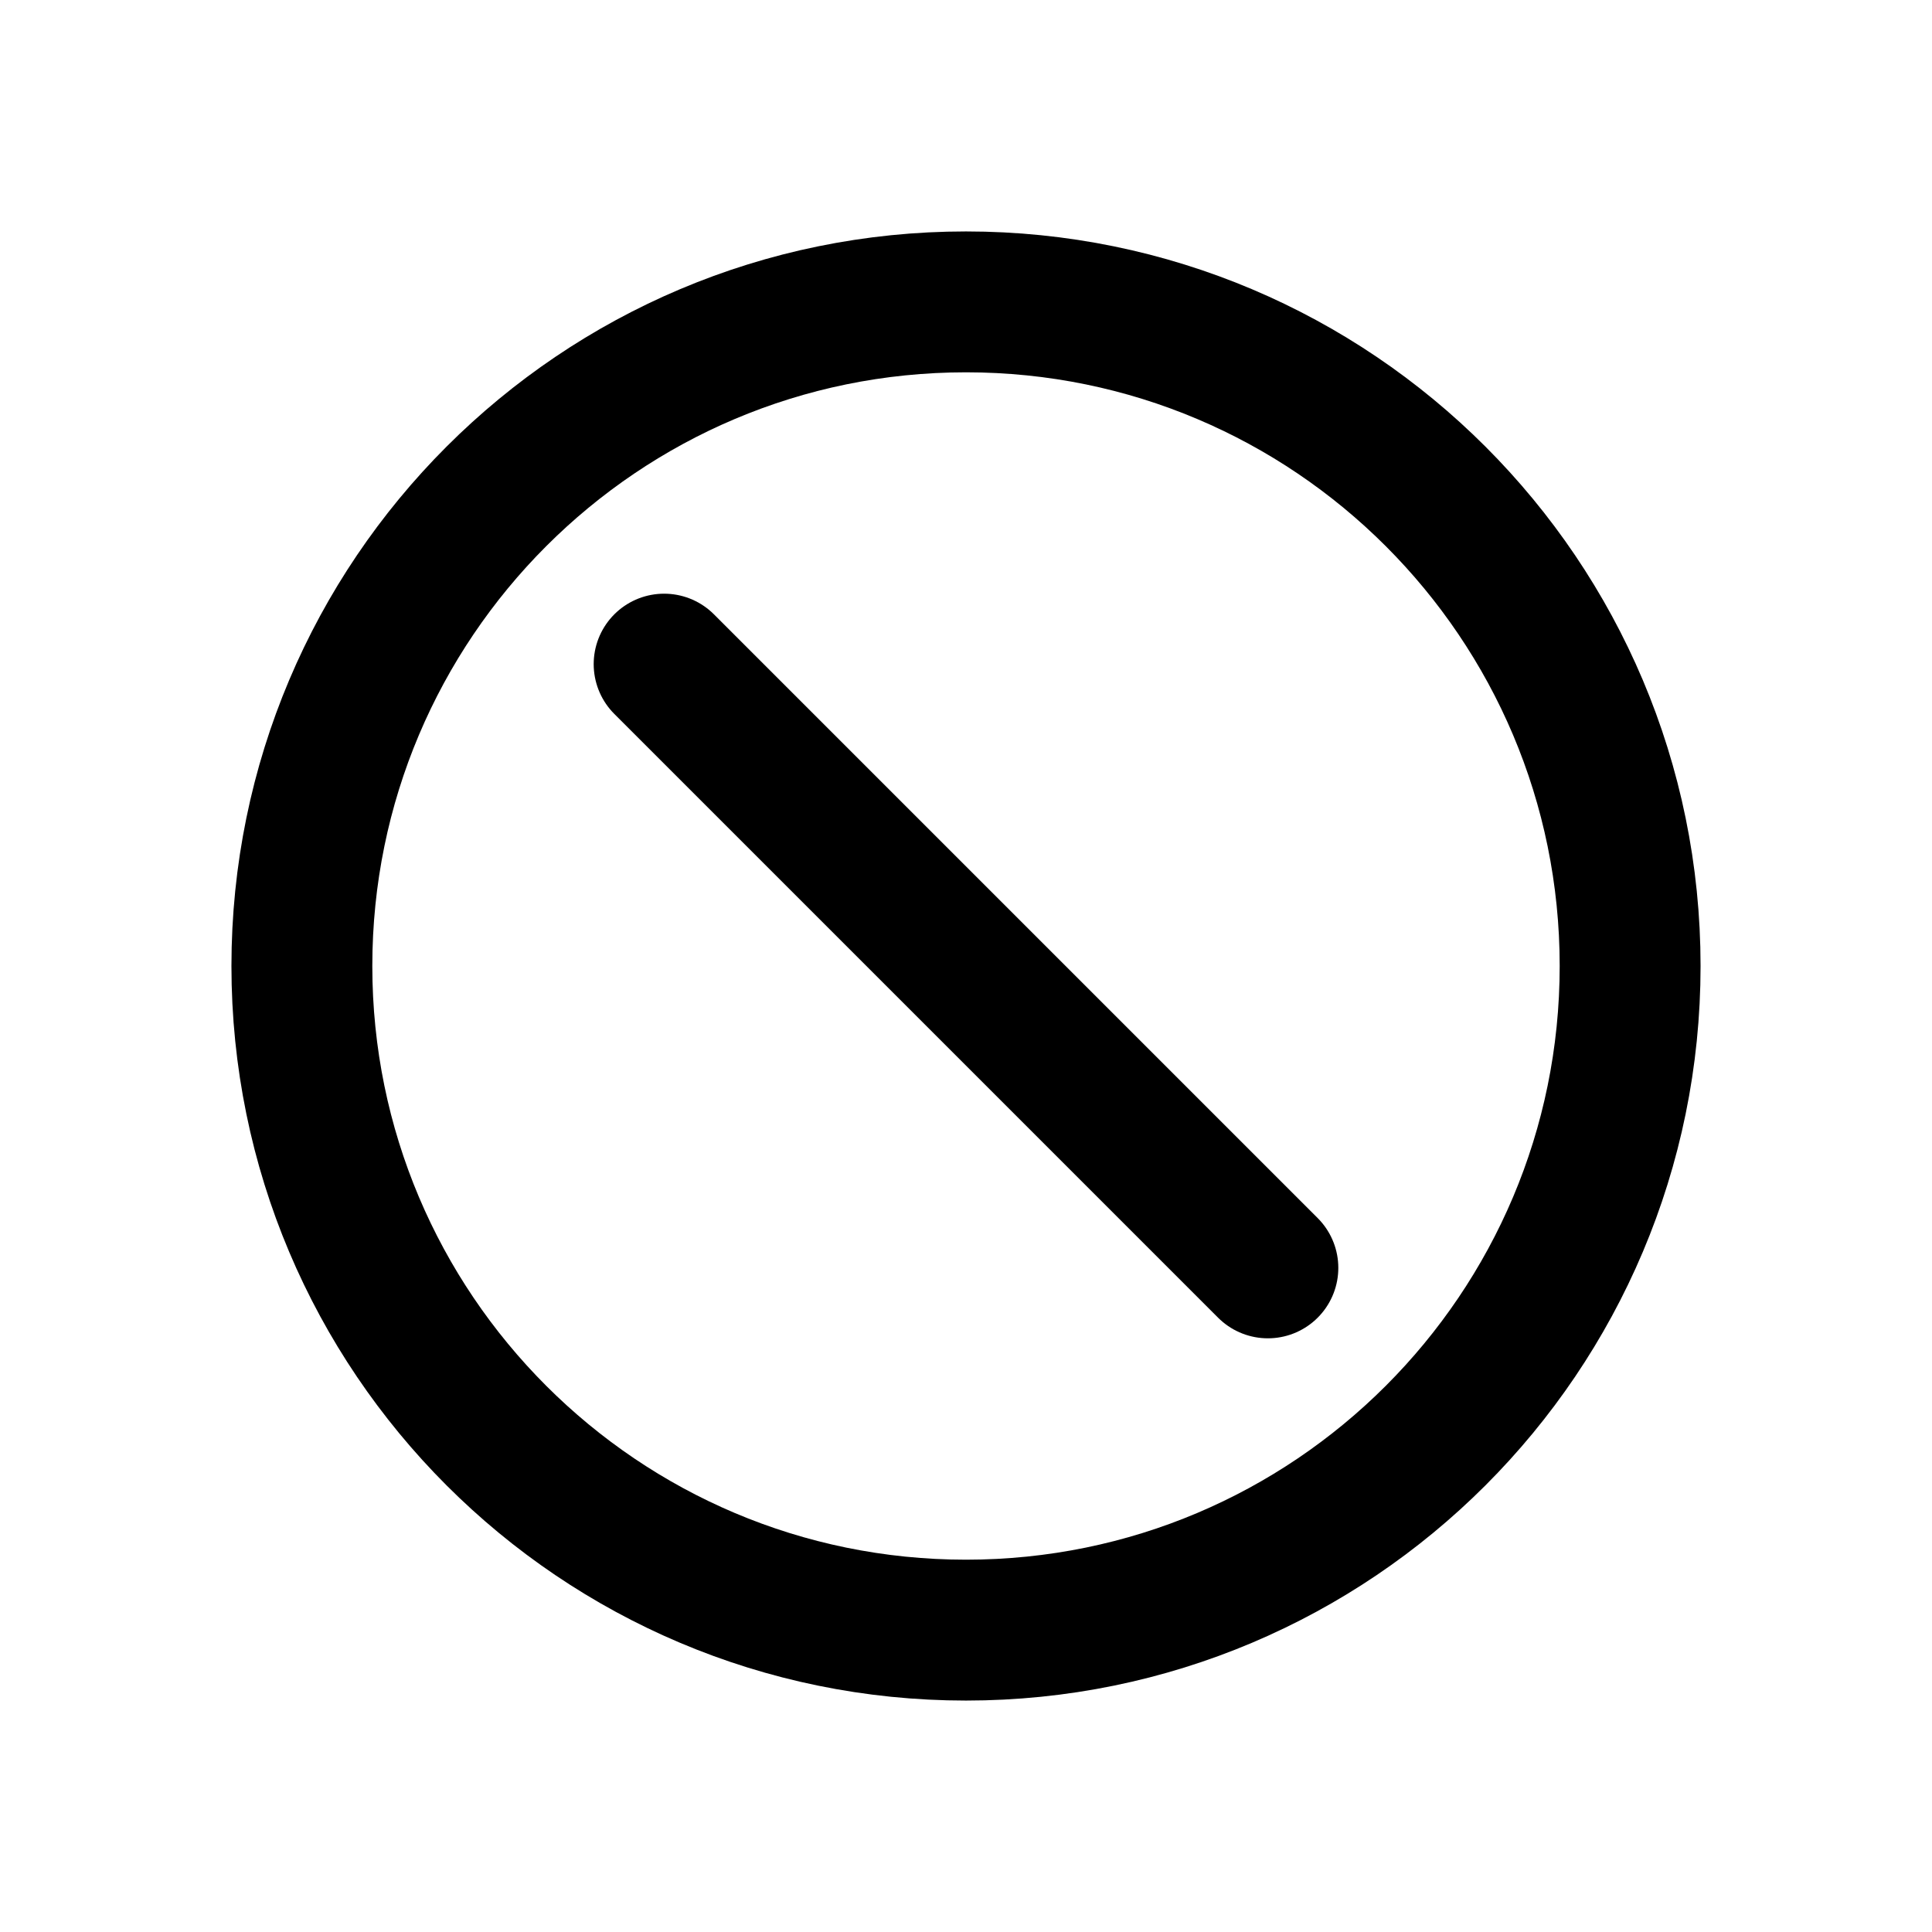
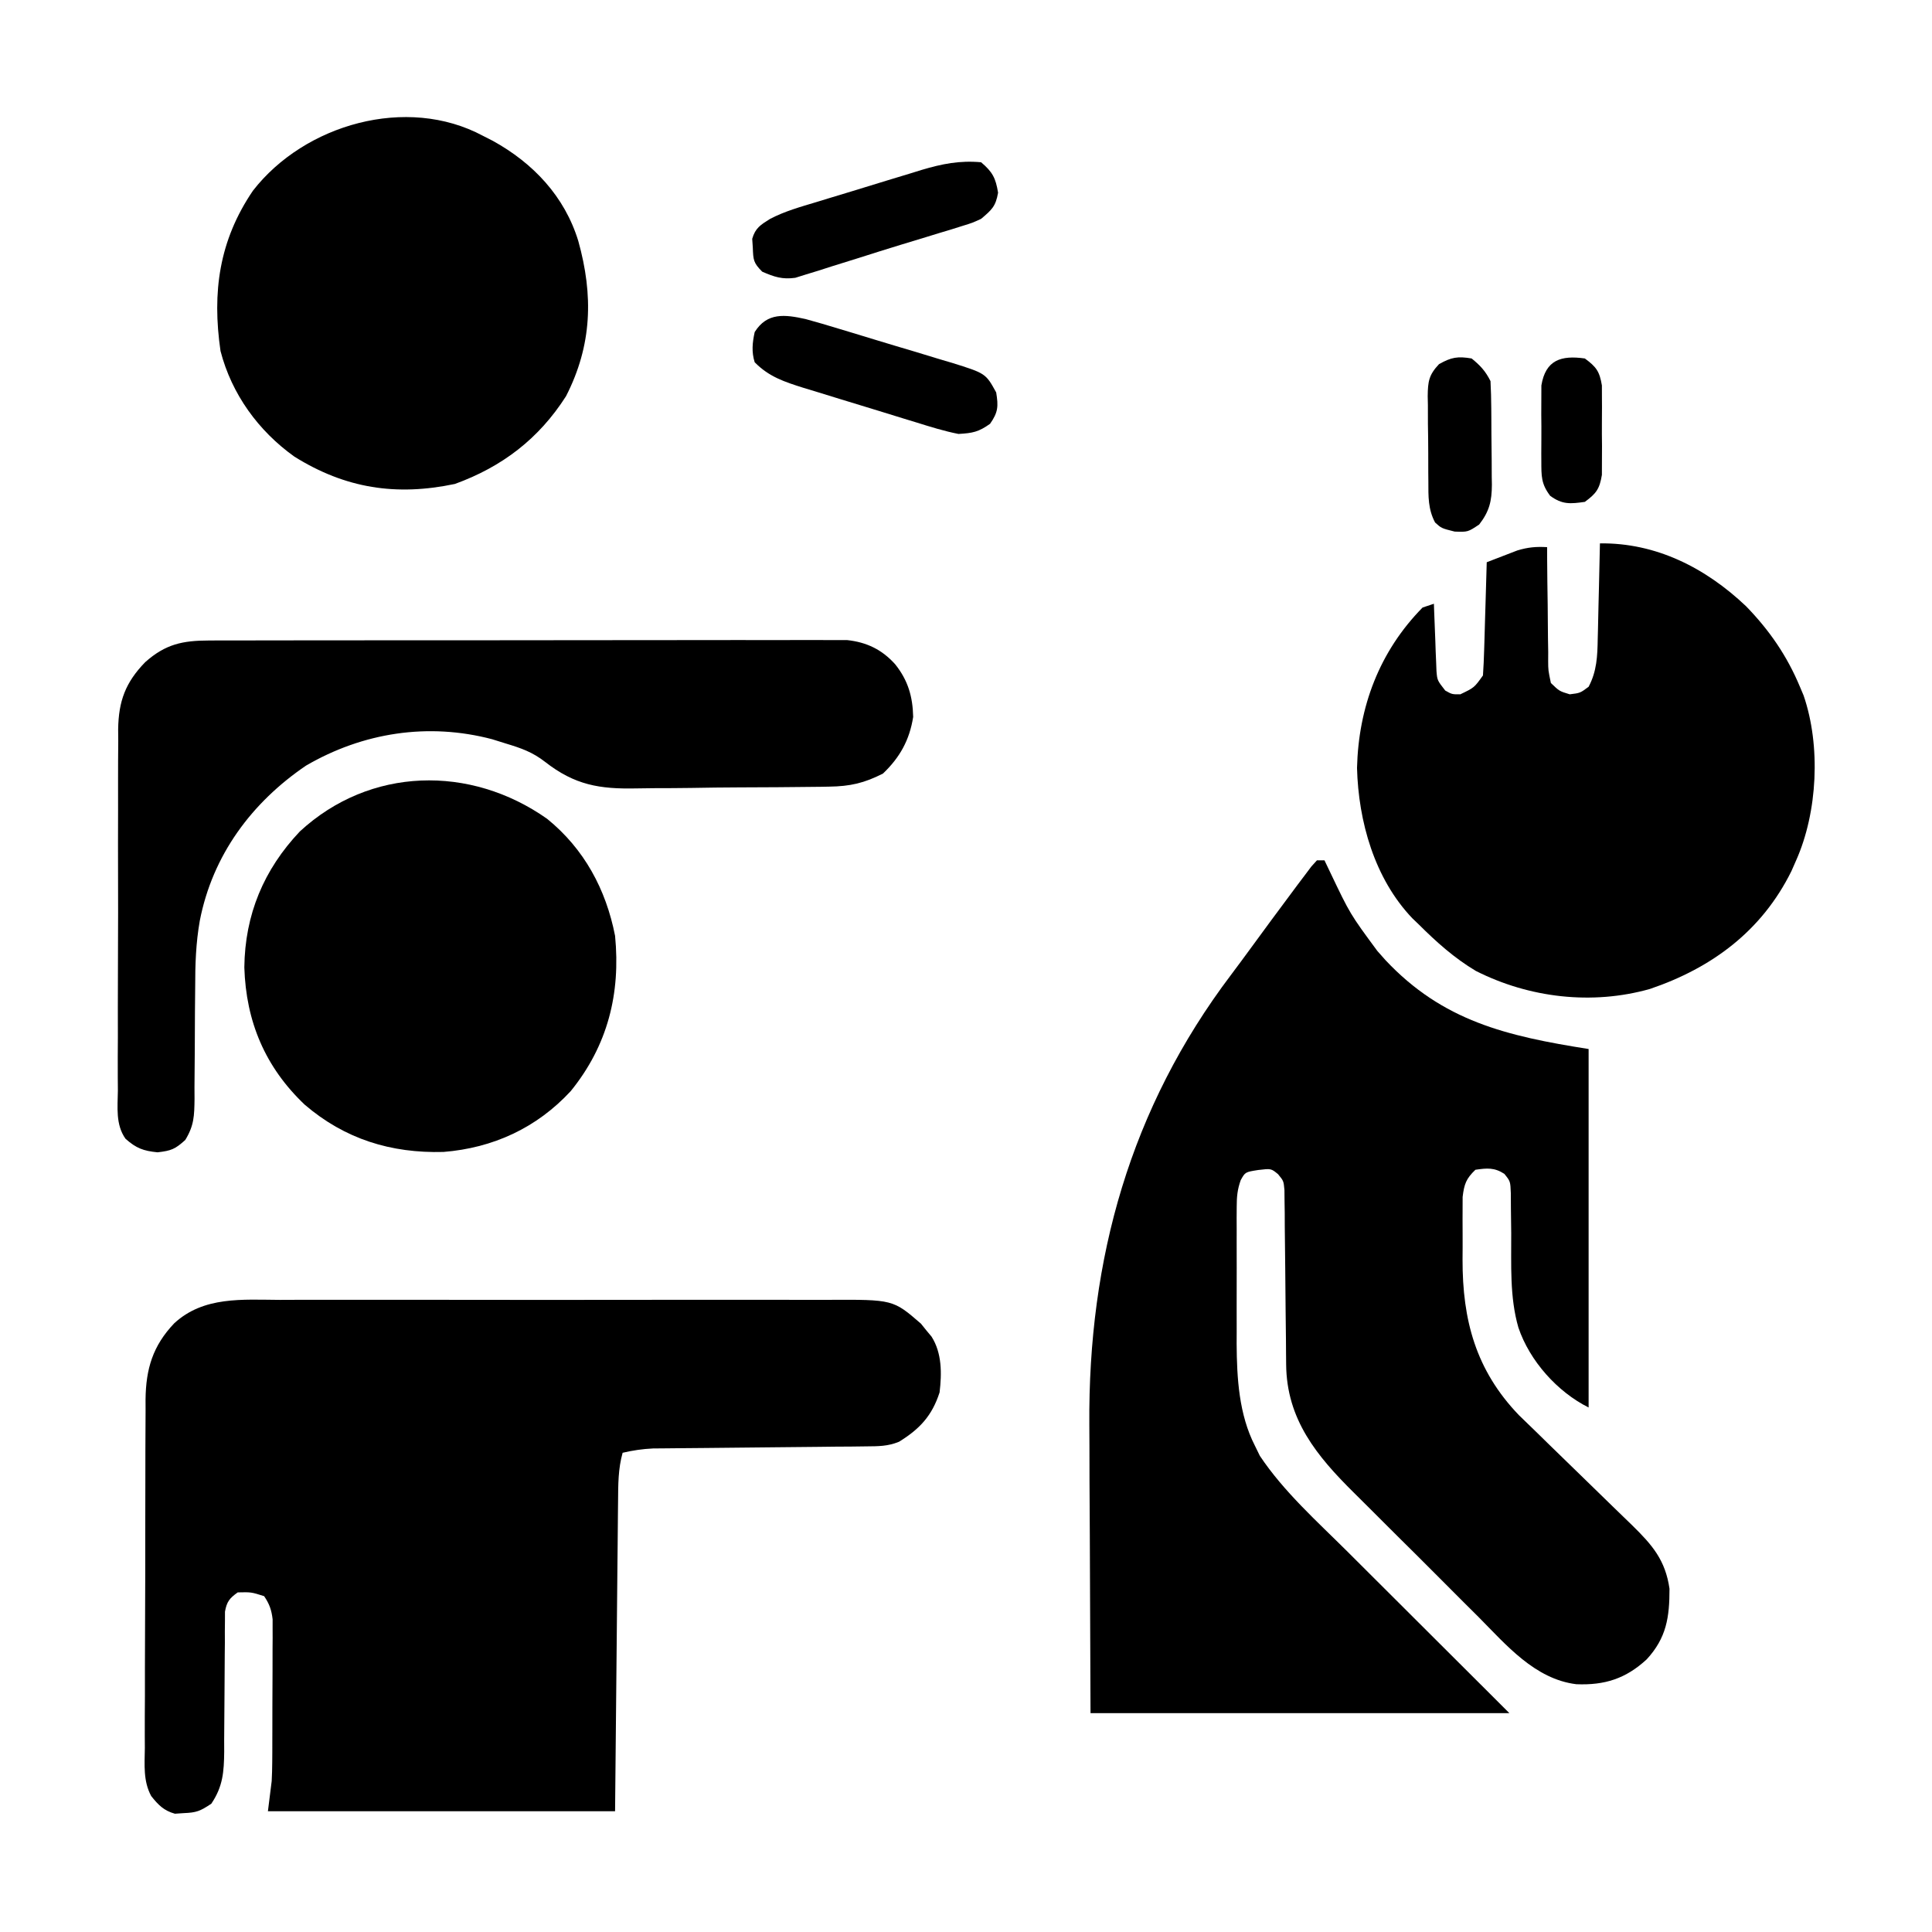
- <svg xmlns="http://www.w3.org/2000/svg" id="icon" viewBox="0 0 24 24" fill="none" stroke="currentColor" stroke-width="1.75">
-   <circle cx="12" cy="12" r="8.25" />
-   <path stroke-linecap="round" stroke-linejoin="round" d="M8.25 8.25 15.75 15.75" />
+ <svg xmlns="http://www.w3.org/2000/svg" version="1.1" width="512" height="512">
+   <path d="M0 0 C0.66 0 1.32 0 2 0 C2.508 1.062 3.016 2.124 3.539 3.219 C8.791 14.229 8.791 14.229 16 24 C16.705 24.797 17.41 25.593 18.137 26.414 C33.332 42.613 50.293 46.573 72 50 C72 81.35 72 112.7 72 145 C63.717 140.859 56.395 132.684 53.395 123.832 C51.049 115.719 51.53 107.152 51.489 98.776 C51.473 96.57 51.44 94.366 51.406 92.16 C51.399 90.857 51.392 89.554 51.385 88.211 C51.262 85.055 51.262 85.055 49.662 83.08 C47.018 81.362 45.061 81.554 42 82 C39.536 84.359 39.025 85.791 38.612 89.201 C38.608 90.444 38.605 91.688 38.602 92.969 C38.599 93.645 38.596 94.321 38.593 95.018 C38.591 96.45 38.596 97.882 38.609 99.314 C38.625 101.466 38.609 103.615 38.59 105.766 C38.556 121.843 42.093 135.108 53.511 147.015 C55.177 148.654 56.856 150.28 58.547 151.895 C59.44 152.771 60.333 153.647 61.253 154.55 C64.073 157.317 66.91 160.066 69.75 162.812 C72.604 165.577 75.453 168.346 78.29 171.128 C80.046 172.85 81.812 174.562 83.589 176.264 C88.903 181.469 92.353 185.483 93.434 193.027 C93.444 200.616 92.628 206.065 87.387 211.75 C81.842 216.865 76.271 218.639 68.75 218.337 C57.745 216.987 50.159 207.91 42.766 200.465 C41.517 199.222 40.268 197.98 39.018 196.739 C36.411 194.144 33.813 191.54 31.222 188.929 C27.924 185.608 24.601 182.312 21.27 179.022 C18.687 176.465 16.119 173.894 13.554 171.318 C12.336 170.098 11.113 168.883 9.885 167.672 C-0.038 157.866 -8.056 148.157 -8.158 133.523 C-8.168 132.452 -8.178 131.381 -8.189 130.277 C-8.196 129.131 -8.203 127.985 -8.211 126.805 C-8.239 124.374 -8.268 121.943 -8.297 119.512 C-8.338 115.682 -8.375 111.853 -8.401 108.023 C-8.429 104.325 -8.475 100.627 -8.523 96.93 C-8.527 95.78 -8.53 94.63 -8.533 93.445 C-8.55 92.38 -8.566 91.315 -8.583 90.218 C-8.596 88.812 -8.596 88.812 -8.608 87.377 C-8.828 84.958 -8.828 84.958 -10.303 83.17 C-12.145 81.657 -12.145 81.657 -15.562 82.062 C-19.007 82.603 -19.007 82.603 -20.199 84.755 C-21.095 87.265 -21.254 89.191 -21.259 91.854 C-21.265 92.816 -21.271 93.778 -21.278 94.769 C-21.274 95.804 -21.27 96.839 -21.266 97.906 C-21.268 98.982 -21.269 100.058 -21.271 101.166 C-21.273 103.446 -21.269 105.725 -21.261 108.005 C-21.25 111.459 -21.261 114.913 -21.273 118.367 C-21.272 120.589 -21.27 122.81 -21.266 125.031 C-21.27 126.05 -21.274 127.07 -21.278 128.12 C-21.22 137.257 -20.664 146.865 -16.438 155.125 C-16.003 156.014 -15.569 156.904 -15.121 157.82 C-8.788 167.314 0.081 175.218 8.148 183.246 C9.294 184.39 10.44 185.535 11.586 186.679 C14.571 189.661 17.559 192.639 20.548 195.617 C23.598 198.656 26.645 201.698 29.691 204.74 C35.034 210.073 40.379 215.404 45.726 220.732 C47.485 222.487 49.243 224.243 51 226 C14.37 226 -22.26 226 -60 226 C-60.062 210.49 -60.124 194.98 -60.188 179 C-60.215 174.154 -60.242 169.309 -60.27 164.316 C-60.284 158.268 -60.284 158.268 -60.286 155.41 C-60.291 153.471 -60.301 151.531 -60.317 149.591 C-60.65 105.586 -49.45 65.631 -22.747 30.321 C-20.912 27.883 -19.106 25.427 -17.305 22.965 C-13.888 18.296 -10.468 13.631 -7 9 C-6.373 8.156 -5.746 7.312 -5.101 6.442 C-4.477 5.617 -3.853 4.792 -3.211 3.941 C-2.644 3.187 -2.078 2.432 -1.494 1.655 C-1.001 1.109 -0.508 0.563 0 0 Z " fill="#000000" transform="translate(349,228)" />
+   <path d="M0 0 C1.732 -0.005 3.464 -0.013 5.197 -0.021 C9.88 -0.039 14.564 -0.032 19.248 -0.02 C24.159 -0.01 29.071 -0.019 33.983 -0.025 C42.228 -0.033 50.474 -0.023 58.719 -0.004 C68.241 0.018 77.763 0.011 87.285 -0.011 C95.474 -0.029 103.663 -0.032 111.852 -0.021 C116.737 -0.015 121.622 -0.014 126.507 -0.028 C131.099 -0.039 135.691 -0.031 140.284 -0.008 C141.966 -0.003 143.647 -0.004 145.329 -0.013 C162.526 -0.095 162.526 -0.095 169.916 6.299 C170.371 6.866 170.826 7.433 171.295 8.018 C171.768 8.585 172.241 9.152 172.728 9.736 C175.509 14.123 175.451 19.495 174.857 24.518 C172.856 30.707 169.617 34.197 164.103 37.6 C161.126 38.816 158.638 38.792 155.424 38.821 C154.119 38.837 152.814 38.854 151.469 38.871 C150.048 38.88 148.626 38.888 147.205 38.896 C145.743 38.913 144.281 38.93 142.819 38.948 C138.972 38.994 135.126 39.028 131.279 39.06 C125.126 39.112 118.973 39.177 112.82 39.248 C110.674 39.271 108.529 39.287 106.384 39.303 C105.076 39.317 103.768 39.33 102.42 39.344 C100.696 39.358 100.696 39.358 98.937 39.373 C96.131 39.505 93.587 39.879 90.857 40.518 C89.668 44.774 89.682 48.934 89.652 53.325 C89.642 54.228 89.632 55.13 89.621 56.06 C89.59 58.978 89.565 61.896 89.541 64.814 C89.522 66.617 89.504 68.42 89.484 70.223 C89.416 76.905 89.356 83.586 89.295 90.268 C89.15 105.2 89.006 120.133 88.857 135.518 C58.497 135.518 28.137 135.518 -3.143 135.518 C-2.648 131.558 -2.648 131.558 -2.143 127.518 C-2.059 125.86 -2.006 124.201 -1.998 122.542 C-1.991 121.655 -1.985 120.767 -1.978 119.853 C-1.977 118.922 -1.976 117.992 -1.975 117.033 C-1.972 116.055 -1.968 115.077 -1.965 114.07 C-1.96 112.016 -1.957 109.962 -1.958 107.908 C-1.955 104.763 -1.937 101.619 -1.918 98.475 C-1.915 96.473 -1.913 94.472 -1.912 92.471 C-1.905 91.532 -1.898 90.594 -1.891 89.627 C-1.895 88.314 -1.895 88.314 -1.9 86.976 C-1.898 86.209 -1.897 85.443 -1.896 84.653 C-2.184 82.162 -2.741 80.598 -4.143 78.518 C-7.559 77.434 -7.559 77.434 -11.143 77.518 C-13.319 79.069 -14.045 79.976 -14.521 82.622 C-14.523 83.432 -14.525 84.243 -14.528 85.077 C-14.538 85.999 -14.548 86.92 -14.558 87.869 C-14.555 88.863 -14.552 89.857 -14.549 90.881 C-14.56 91.906 -14.571 92.93 -14.582 93.986 C-14.616 97.268 -14.632 100.549 -14.643 103.83 C-14.657 108.139 -14.691 112.447 -14.737 116.756 C-14.734 117.744 -14.731 118.731 -14.727 119.749 C-14.785 125.063 -15.063 128.973 -18.143 133.518 C-21.14 135.515 -22.084 135.877 -25.518 136.018 C-26.268 136.069 -27.018 136.121 -27.791 136.174 C-30.737 135.352 -32.189 133.855 -34.071 131.491 C-36.227 127.521 -35.816 123.171 -35.758 118.758 C-35.764 117.686 -35.769 116.613 -35.775 115.509 C-35.787 111.971 -35.762 108.434 -35.737 104.896 C-35.735 102.433 -35.735 99.97 -35.737 97.507 C-35.735 92.346 -35.716 87.186 -35.685 82.025 C-35.645 75.416 -35.641 68.808 -35.648 62.199 C-35.651 57.113 -35.639 52.027 -35.622 46.94 C-35.615 44.504 -35.612 42.067 -35.613 39.631 C-35.611 36.223 -35.59 32.815 -35.563 29.406 C-35.566 28.403 -35.569 27.4 -35.572 26.366 C-35.474 18.29 -33.664 12.184 -27.974 6.209 C-20.176 -0.993 -9.911 -0.052 0 0 Z " fill="#000000" transform="translate(74.14282,344.4824)" />
+   <path d="M0 0 C14.926 -0.188 28.028 6.521 38.715 16.648 C44.916 23.03 49.568 29.778 53 38 C53.321 38.761 53.642 39.521 53.973 40.305 C58.557 53.654 57.691 71.214 52 84 C51.587 84.937 51.175 85.874 50.75 86.84 C42.924 102.691 29.686 112.509 13.227 118.09 C-2.085 122.409 -18.722 120.469 -32.875 113.312 C-38.567 109.923 -43.321 105.662 -48 101 C-48.565 100.459 -49.129 99.917 -49.711 99.359 C-59.759 88.833 -64.011 73.677 -64.375 59.5 C-63.976 43.339 -58.453 28.648 -47 17 C-46.01 16.67 -45.02 16.34 -44 16 C-43.98 16.59 -43.96 17.18 -43.94 17.788 C-43.845 20.464 -43.735 23.138 -43.625 25.812 C-43.594 26.741 -43.563 27.67 -43.531 28.627 C-43.493 29.52 -43.454 30.412 -43.414 31.332 C-43.367 32.565 -43.367 32.565 -43.319 33.823 C-43.116 36.29 -43.116 36.29 -41 39 C-39.194 40.015 -39.194 40.015 -37 40 C-33.302 38.231 -33.302 38.231 -31 35 C-30.845 32.75 -30.75 30.496 -30.684 28.242 C-30.663 27.579 -30.642 26.916 -30.621 26.233 C-30.555 24.114 -30.496 21.994 -30.438 19.875 C-30.394 18.439 -30.351 17.003 -30.307 15.566 C-30.2 12.044 -30.098 8.522 -30 5 C-28.275 4.323 -26.545 3.659 -24.812 3 C-23.368 2.443 -23.368 2.443 -21.895 1.875 C-19.078 1.024 -16.918 0.829 -14 1 C-13.996 2.075 -13.992 3.15 -13.988 4.257 C-13.966 8.244 -13.912 12.23 -13.847 16.216 C-13.824 17.942 -13.81 19.667 -13.804 21.393 C-13.795 23.873 -13.754 26.352 -13.707 28.832 C-13.711 29.604 -13.715 30.376 -13.719 31.171 C-13.707 33.614 -13.707 33.614 -13 37 C-10.761 39.166 -10.761 39.166 -8 40 C-5.243 39.664 -5.243 39.664 -3 38 C-0.816 33.877 -0.662 29.862 -0.586 25.293 C-0.567 24.568 -0.547 23.842 -0.527 23.095 C-0.468 20.792 -0.421 18.49 -0.375 16.188 C-0.337 14.62 -0.298 13.053 -0.258 11.486 C-0.162 7.658 -0.078 3.829 0 0 Z " fill="#000000" transform="translate(424,144)" />
+   <path d="M0 0 C1.103 -0.006 1.103 -0.006 2.228 -0.012 C4.686 -0.022 7.143 -0.018 9.601 -0.014 C11.366 -0.018 13.13 -0.023 14.895 -0.029 C19.684 -0.043 24.473 -0.043 29.262 -0.041 C33.261 -0.04 37.259 -0.045 41.258 -0.049 C50.691 -0.061 60.124 -0.061 69.558 -0.055 C79.289 -0.049 89.02 -0.061 98.751 -0.083 C107.107 -0.1 115.463 -0.106 123.818 -0.103 C128.809 -0.101 133.799 -0.104 138.789 -0.118 C143.481 -0.13 148.174 -0.128 152.866 -0.115 C154.587 -0.113 156.309 -0.116 158.03 -0.124 C160.382 -0.134 162.733 -0.126 165.084 -0.114 C166.4 -0.114 167.715 -0.114 169.07 -0.114 C174.275 0.438 178.359 2.414 181.856 6.323 C185.238 10.563 186.49 14.863 186.606 20.261 C185.637 26.408 183.07 30.999 178.606 35.261 C173.639 37.786 169.946 38.649 164.3 38.728 C163.606 38.742 162.913 38.755 162.198 38.768 C159.924 38.807 157.65 38.823 155.375 38.835 C153.777 38.85 152.179 38.865 150.581 38.88 C147.237 38.906 143.892 38.92 140.548 38.926 C136.292 38.937 132.038 38.999 127.783 39.073 C124.482 39.122 121.182 39.134 117.881 39.137 C116.314 39.144 114.747 39.164 113.18 39.198 C103.53 39.393 96.949 38.335 89.051 32.159 C85.719 29.573 82.753 28.539 78.731 27.323 C77.516 26.943 76.302 26.563 75.051 26.171 C58.091 21.69 40.791 24.378 25.707 33.155 C11.286 42.945 0.936 56.905 -2.442 74.242 C-3.49 80.153 -3.674 85.887 -3.668 91.878 C-3.688 94.052 -3.709 96.227 -3.73 98.401 C-3.753 101.785 -3.769 105.169 -3.775 108.553 C-3.785 111.849 -3.818 115.144 -3.855 118.44 C-3.85 119.452 -3.845 120.463 -3.84 121.506 C-3.902 125.937 -3.948 128.533 -6.303 132.374 C-8.992 134.799 -9.997 135.215 -13.644 135.636 C-17.423 135.258 -19.311 134.557 -22.14 132.035 C-24.792 128.284 -24.213 123.687 -24.155 119.263 C-24.164 118.154 -24.173 117.044 -24.182 115.901 C-24.203 112.233 -24.181 108.566 -24.156 104.897 C-24.158 102.345 -24.161 99.793 -24.166 97.241 C-24.171 91.891 -24.154 86.54 -24.122 81.19 C-24.084 75.019 -24.086 68.849 -24.109 62.678 C-24.13 56.727 -24.122 50.777 -24.102 44.826 C-24.097 42.301 -24.098 39.776 -24.106 37.251 C-24.114 33.716 -24.09 30.182 -24.057 26.646 C-24.066 25.607 -24.074 24.569 -24.083 23.499 C-23.964 16.044 -22.139 11.116 -16.917 5.739 C-11.557 0.973 -7.042 0.011 0 0 Z " fill="#000000" transform="translate(55.39439,169.7393)" />
+   <path d="M0 0 C9.804 7.955 15.589 18.673 18 31 C19.492 46.317 16.056 60.066 6.258 72.148 C-2.75 81.904 -14.338 87.23 -27.48 88.277 C-41.39 88.657 -53.631 84.861 -64.25 75.75 C-74.722 65.803 -79.803 53.767 -80.25 39.375 C-80.094 25.379 -75.102 13.448 -65.523 3.328 C-46.954 -13.804 -20.36 -14.362 0 0 Z " fill="#000000" transform="translate(145,217)" />
+   <path d="M0 0 C0.856 0.436 1.712 0.871 2.594 1.32 C13.304 7.224 21.64 16.047 25.258 27.879 C29.275 42.278 28.929 55.466 22 69 C14.781 80.298 5.066 87.703 -7.438 92.25 C-22.951 95.516 -36.45 93.471 -50 85 C-59.515 78.205 -66.611 68.44 -69.562 57.02 C-71.822 41.424 -69.946 27.753 -60.969 14.535 C-47.315 -3.047 -20.21 -10.846 0 0 Z " fill="#000000" transform="translate(128,36)" />
+   <path d="M0 0 C2.941 0.799 5.856 1.662 8.771 2.552 C10.373 3.033 10.373 3.033 12.008 3.525 C14.258 4.205 16.506 4.89 18.753 5.58 C22.19 6.632 25.635 7.654 29.081 8.675 C31.27 9.34 33.458 10.008 35.646 10.677 C36.675 10.979 37.704 11.281 38.765 11.593 C47.73 14.399 47.73 14.399 50.509 19.446 C51.109 23.122 51.036 24.697 48.884 27.759 C45.829 29.929 44.288 30.228 40.509 30.446 C36.717 29.699 33.066 28.556 29.38 27.403 C28.313 27.078 27.246 26.753 26.146 26.419 C23.894 25.73 21.644 25.034 19.396 24.333 C15.961 23.263 12.518 22.219 9.074 21.179 C6.884 20.505 4.694 19.83 2.505 19.153 C1.478 18.843 0.451 18.532 -0.607 18.212 C-5.604 16.636 -9.734 15.287 -13.491 11.446 C-14.356 8.694 -14.1 6.251 -13.491 3.446 C-10.203 -1.814 -5.467 -1.216 0 0 Z " fill="#000000" transform="translate(213.4908,84.5538)" />
+   <path d="M0 0 C3.028 2.574 3.862 4.152 4.5 8.062 C3.877 11.724 2.797 12.625 0 15 C-2.321 16.062 -2.321 16.062 -4.91 16.859 C-5.888 17.167 -6.865 17.475 -7.872 17.792 C-8.925 18.108 -9.978 18.424 -11.062 18.75 C-12.699 19.253 -12.699 19.253 -14.368 19.767 C-16.697 20.481 -19.027 21.189 -21.358 21.892 C-25.064 23.02 -28.755 24.19 -32.445 25.367 C-34.859 26.121 -37.273 26.874 -39.688 27.625 C-40.826 27.992 -41.965 28.359 -43.139 28.737 C-44.211 29.064 -45.282 29.39 -46.387 29.727 C-47.798 30.169 -47.798 30.169 -49.237 30.62 C-52.706 31.097 -54.813 30.384 -58 29 C-60.37 26.63 -60.37 25.88 -60.5 22.625 C-60.552 21.854 -60.603 21.083 -60.656 20.289 C-59.829 17.404 -58.426 16.591 -55.952 15.025 C-52.05 12.976 -47.84 11.812 -43.633 10.547 C-42.639 10.242 -41.646 9.937 -40.622 9.622 C-38.527 8.982 -36.431 8.347 -34.333 7.717 C-31.138 6.754 -27.95 5.769 -24.762 4.781 C-22.719 4.16 -20.676 3.54 -18.633 2.922 C-17.687 2.628 -16.741 2.335 -15.766 2.032 C-10.323 0.417 -5.683 -0.513 0 0 Z " fill="#000000" transform="translate(260,43)" />
+   <path d="M0 0 C2.303 1.867 3.678 3.356 5 6 C5.123 8.422 5.188 10.815 5.203 13.238 C5.209 13.956 5.215 14.674 5.22 15.413 C5.23 16.934 5.236 18.455 5.24 19.975 C5.25 22.293 5.281 24.61 5.312 26.928 C5.319 28.406 5.324 29.885 5.328 31.363 C5.34 32.053 5.353 32.743 5.366 33.453 C5.346 37.818 4.686 40.54 2 44 C-1 46 -1 46 -4.5 45.875 C-8 45 -8 45 -9.689 43.467 C-11.562 39.942 -11.468 36.555 -11.469 32.656 C-11.476 31.85 -11.484 31.044 -11.492 30.214 C-11.503 28.512 -11.505 26.811 -11.501 25.11 C-11.5 22.508 -11.542 19.91 -11.586 17.309 C-11.591 15.654 -11.594 13.999 -11.594 12.344 C-11.61 11.568 -11.627 10.791 -11.643 9.992 C-11.594 6.113 -11.357 4.379 -8.654 1.51 C-5.409 -0.336 -3.676 -0.626 0 0 Z " fill="#000000" transform="translate(390,95)" />
+   <path d="M0 0 C3.02 2.218 3.903 3.412 4.518 7.145 C4.522 8.355 4.527 9.565 4.531 10.812 C4.535 11.463 4.539 12.114 4.543 12.784 C4.546 14.156 4.538 15.528 4.521 16.899 C4.5 18.994 4.521 21.085 4.547 23.18 C4.544 24.516 4.539 25.852 4.531 27.188 C4.527 28.398 4.522 29.608 4.518 30.855 C3.903 34.588 3.02 35.782 0 38 C-3.856 38.551 -5.995 38.739 -9.186 36.395 C-11.605 33.202 -11.516 31.169 -11.531 27.188 C-11.535 26.537 -11.539 25.886 -11.543 25.216 C-11.546 23.844 -11.538 22.472 -11.521 21.101 C-11.5 19.006 -11.521 16.915 -11.547 14.82 C-11.544 13.484 -11.539 12.148 -11.531 10.812 C-11.527 9.602 -11.522 8.392 -11.518 7.145 C-10.41 0.418 -6.317 -0.902 0 0 Z " fill="#000000" transform="translate(420,95)" />
</svg>
